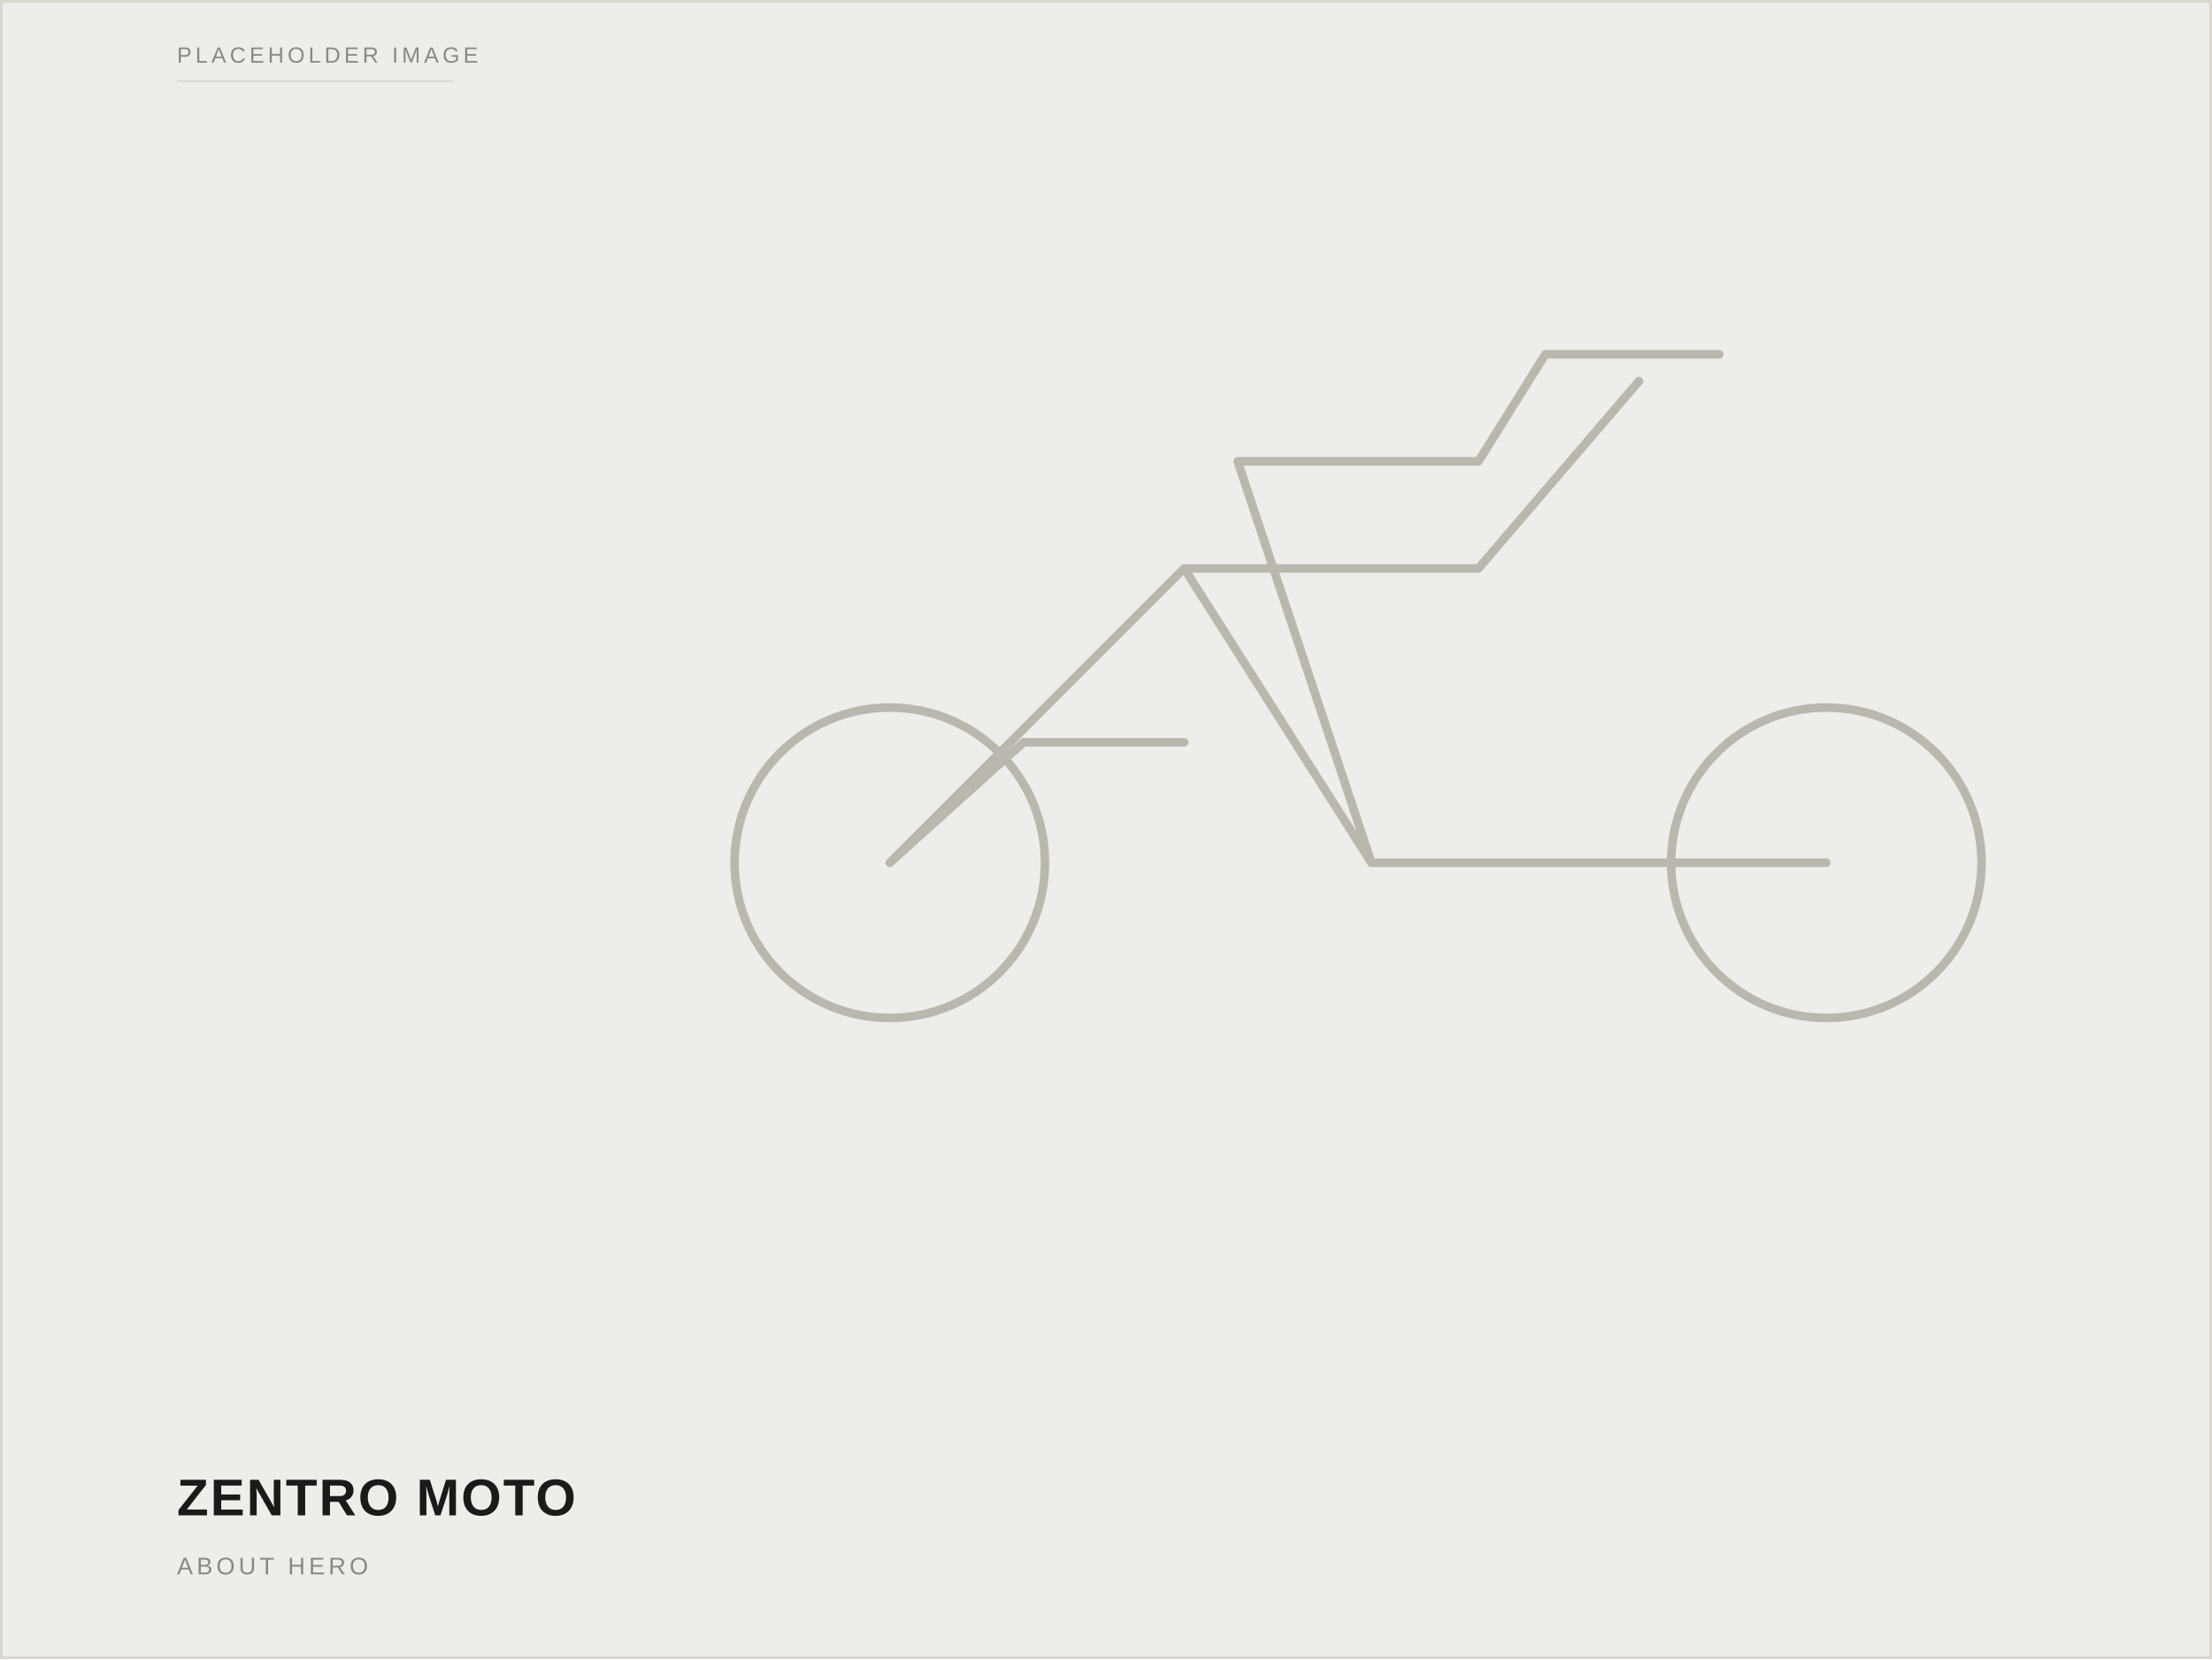
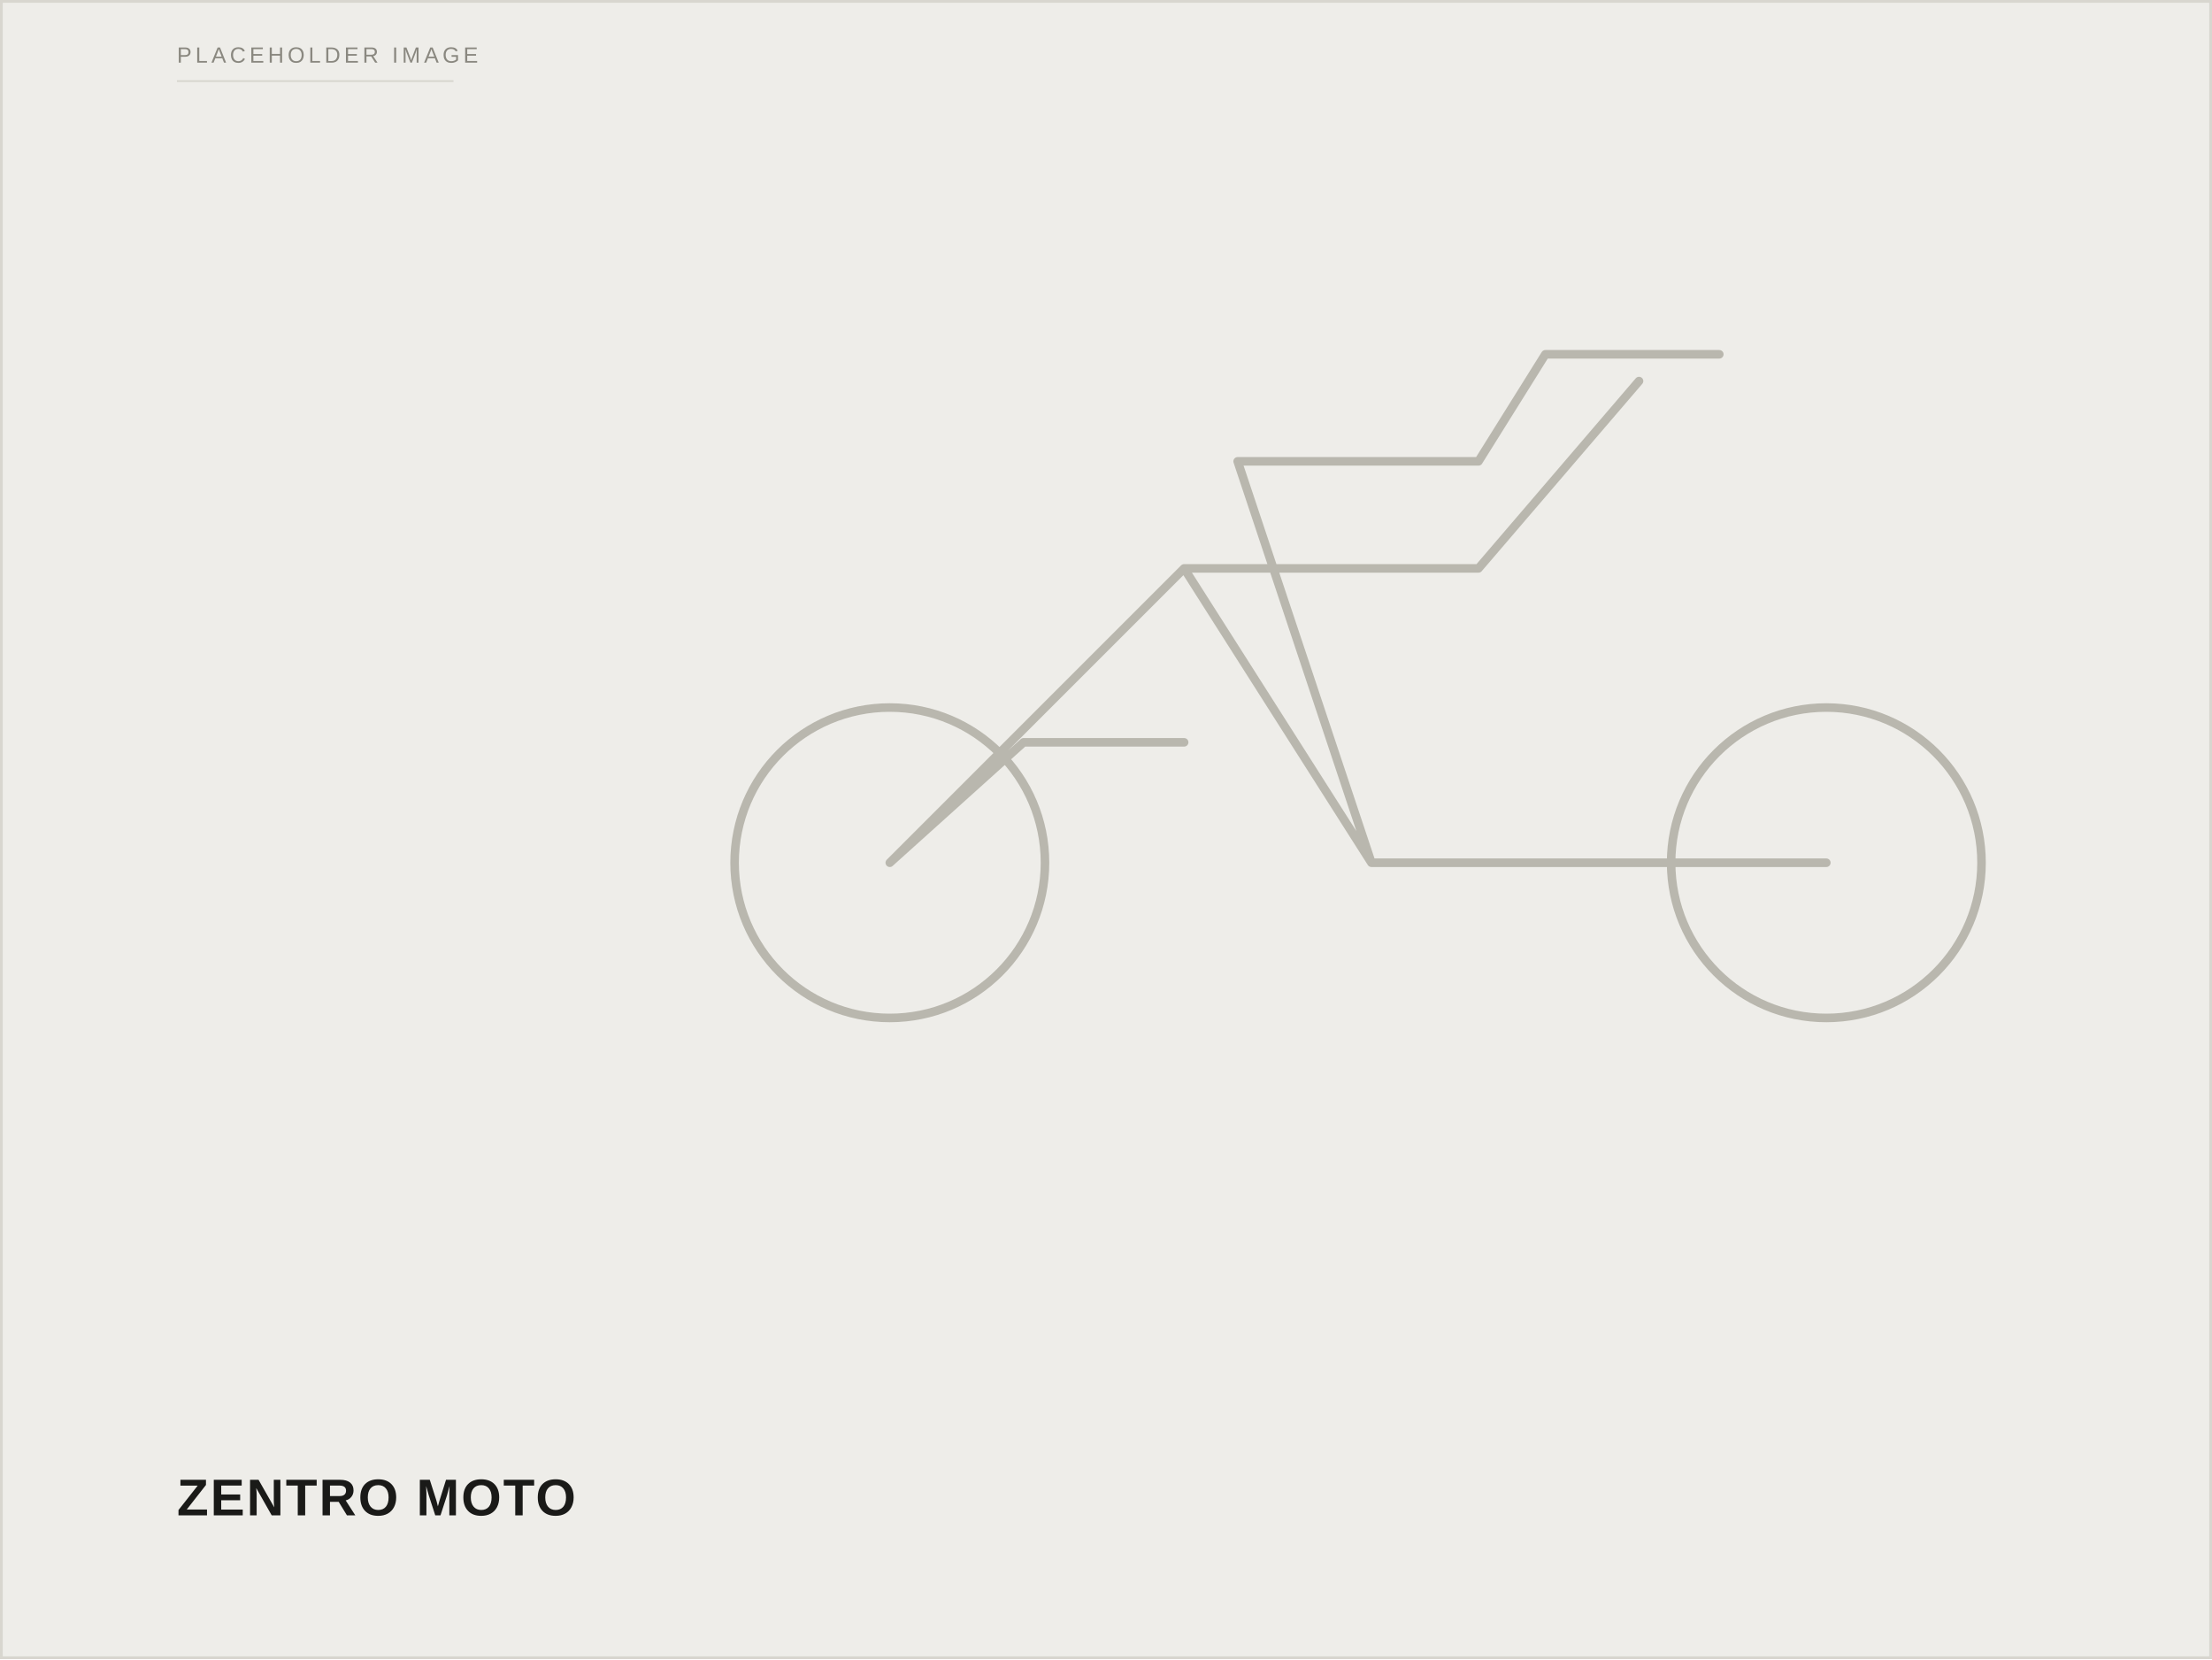
- <svg xmlns="http://www.w3.org/2000/svg" viewBox="0 0 1200 900" width="1200" height="900" role="img" aria-label="Zentro Moto placeholder image, About Hero">
+ <svg xmlns="http://www.w3.org/2000/svg" viewBox="0 0 1200 900" width="1200" height="900" role="img" aria-label="Zentro Moto placeholder image">
  <rect width="1200" height="900" fill="#EEEDE9" />
  <rect x="0.75" y="0.75" width="1198.5" height="898.5" fill="none" stroke="#D8D6CF" stroke-width="1.5" />
  <g transform="translate(308.5161,32.51613) scale(1.451613)">
    <path d=" M120,300 m-58,0 a58,58 0 1,0 116,0 a58,58 0 1,0 -116,0 M470,300 m-58,0 a58,58 0 1,0 116,0 a58,58 0 1,0 -116,0 M120,300 L230,190 L340,190 M230,190 L300,300 M300,300 L470,300 M300,300 L250,150 M250,150 L340,150 L365,110 L430,110 M340,190 L400,120 M120,300 L170,255 M170,255 L230,255 " fill="none" stroke="#B9B7AE" stroke-width="3.2" stroke-linecap="round" stroke-linejoin="round" />
  </g>
  <text x="96.0" y="34" font-family="Arial, Helvetica, sans-serif" font-size="12" letter-spacing="2" fill="#8A8880">PLACEHOLDER IMAGE</text>
  <line x1="96.0" y1="44" x2="246.0" y2="44" stroke="#D8D6CF" stroke-width="1" />
  <text x="96.0" y="822" font-family="Arial, Helvetica, sans-serif" font-weight="700" font-size="28" letter-spacing="1" fill="#1A1A18">ZENTRO MOTO</text>
-   <text x="96.0" y="854" font-family="Arial, Helvetica, sans-serif" font-size="13" letter-spacing="2" fill="#8A8880">ABOUT HERO</text>
</svg>
